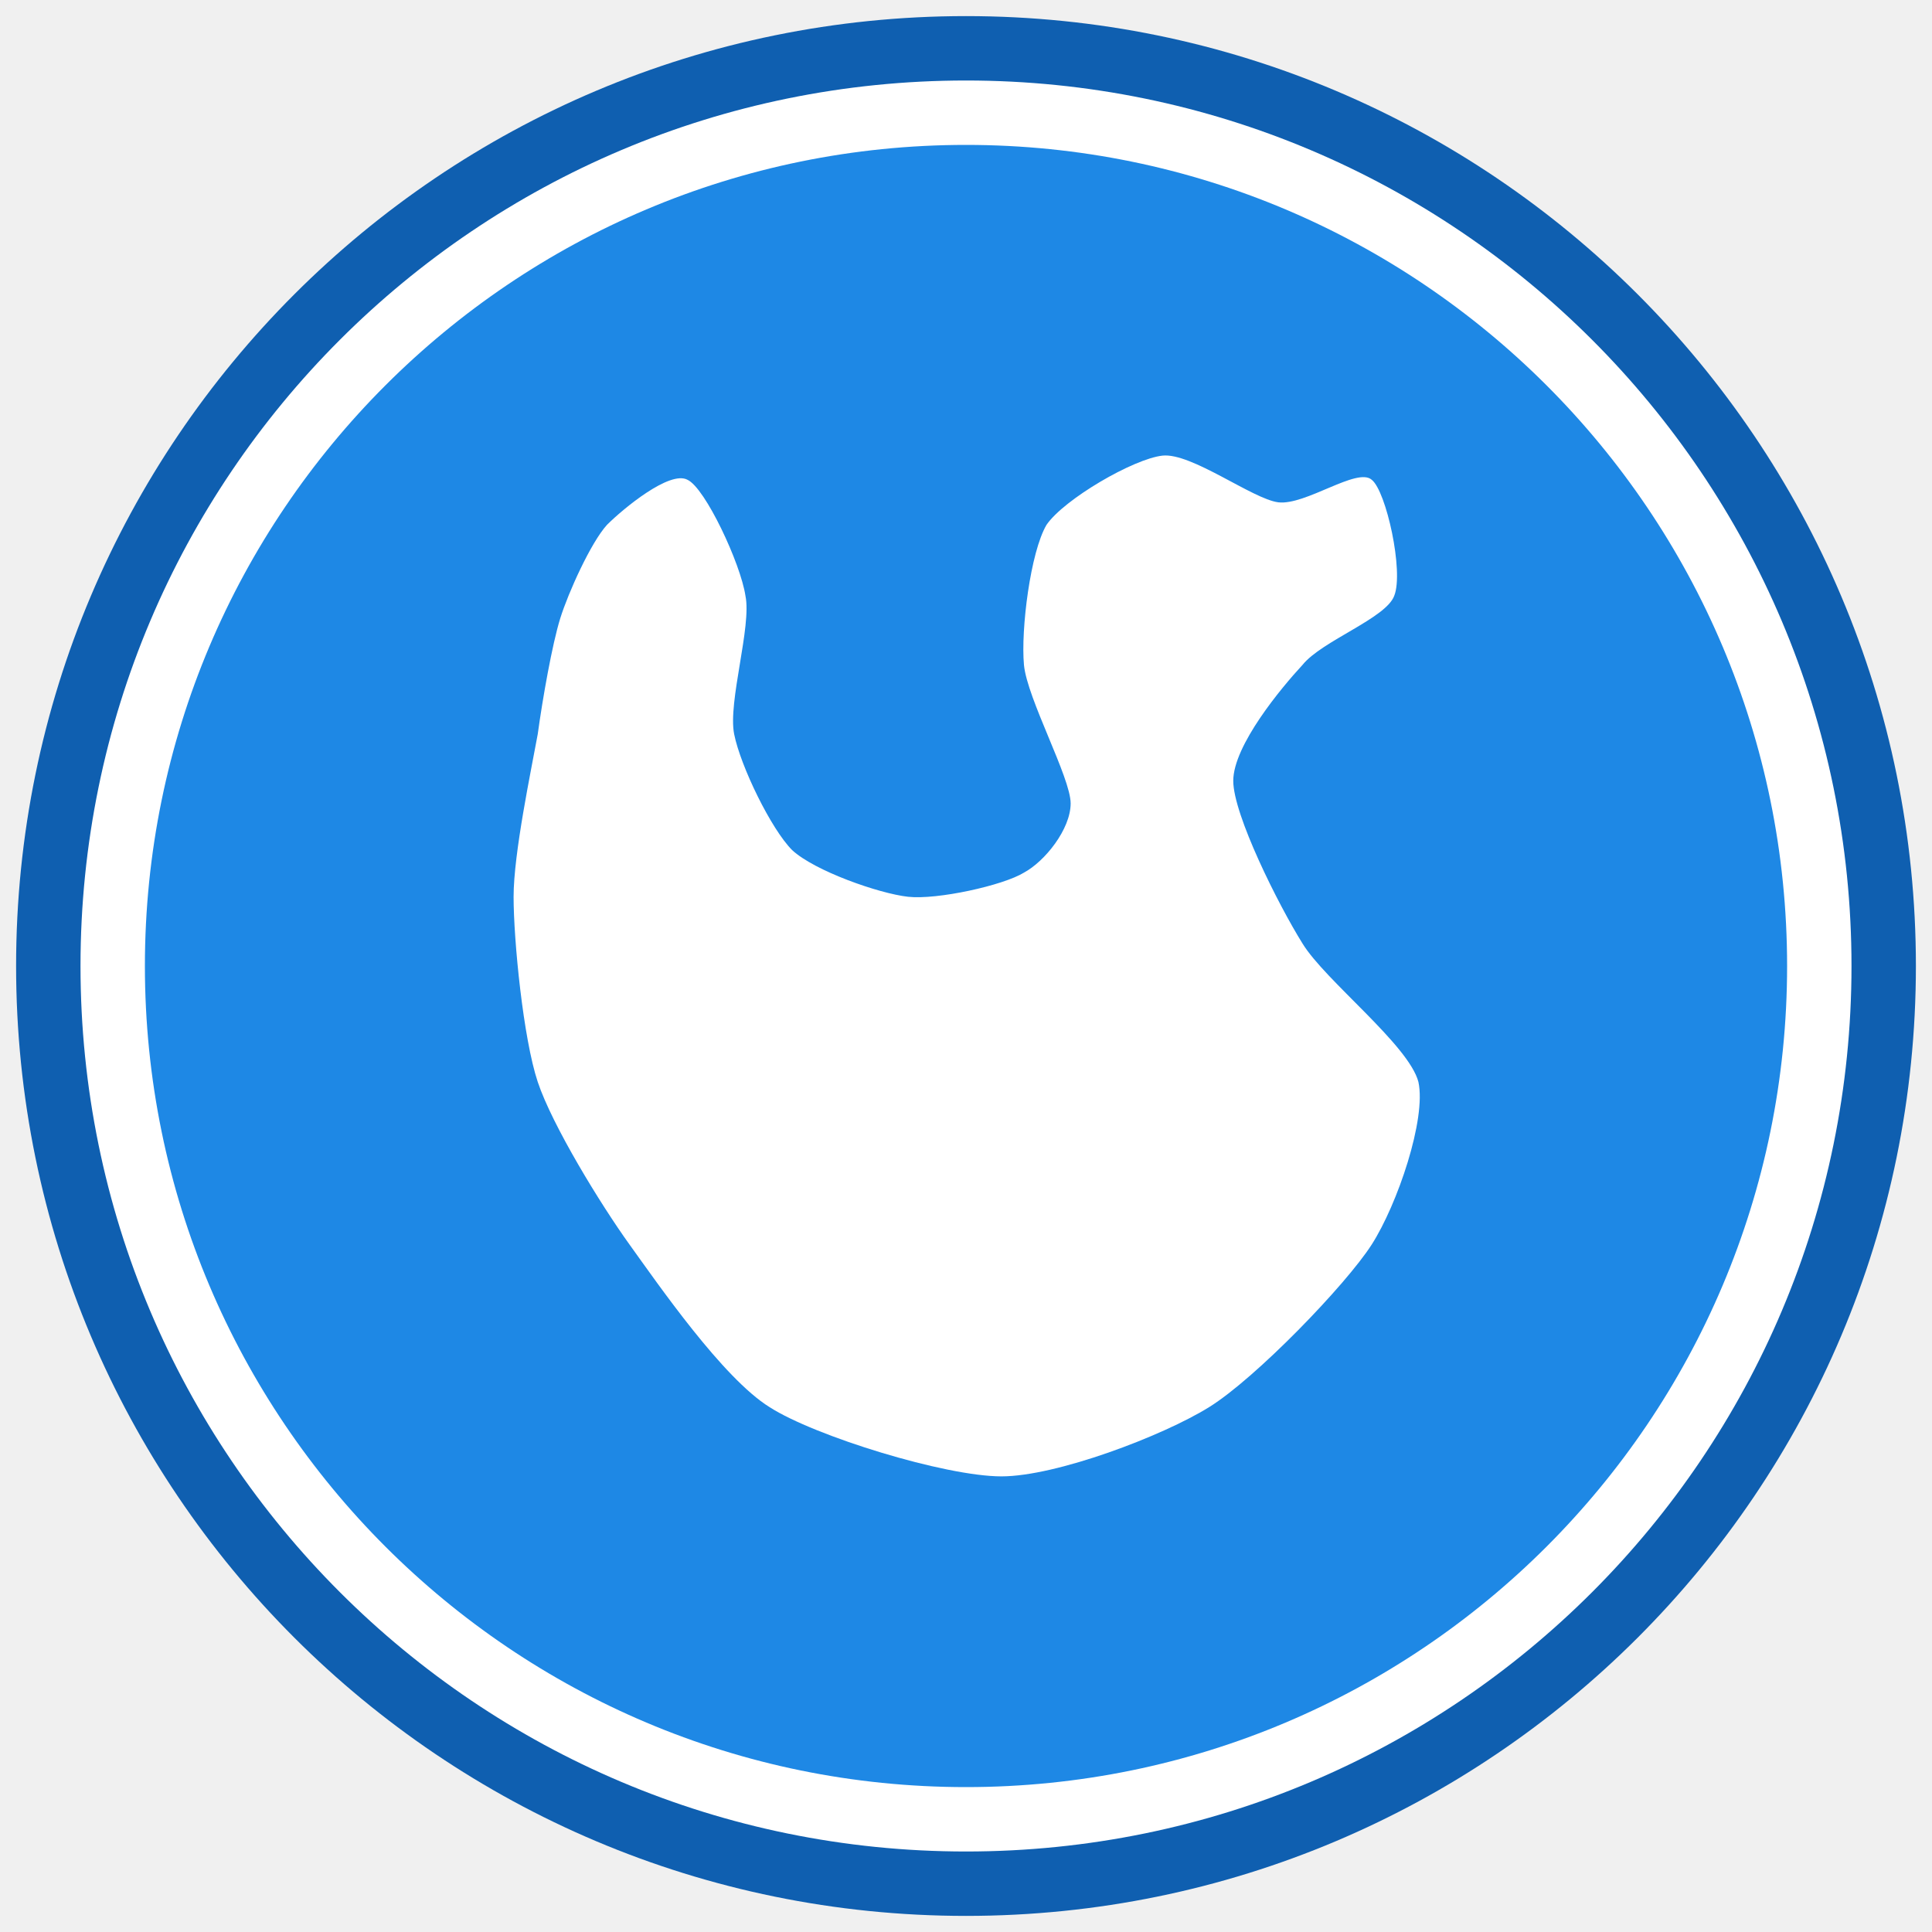
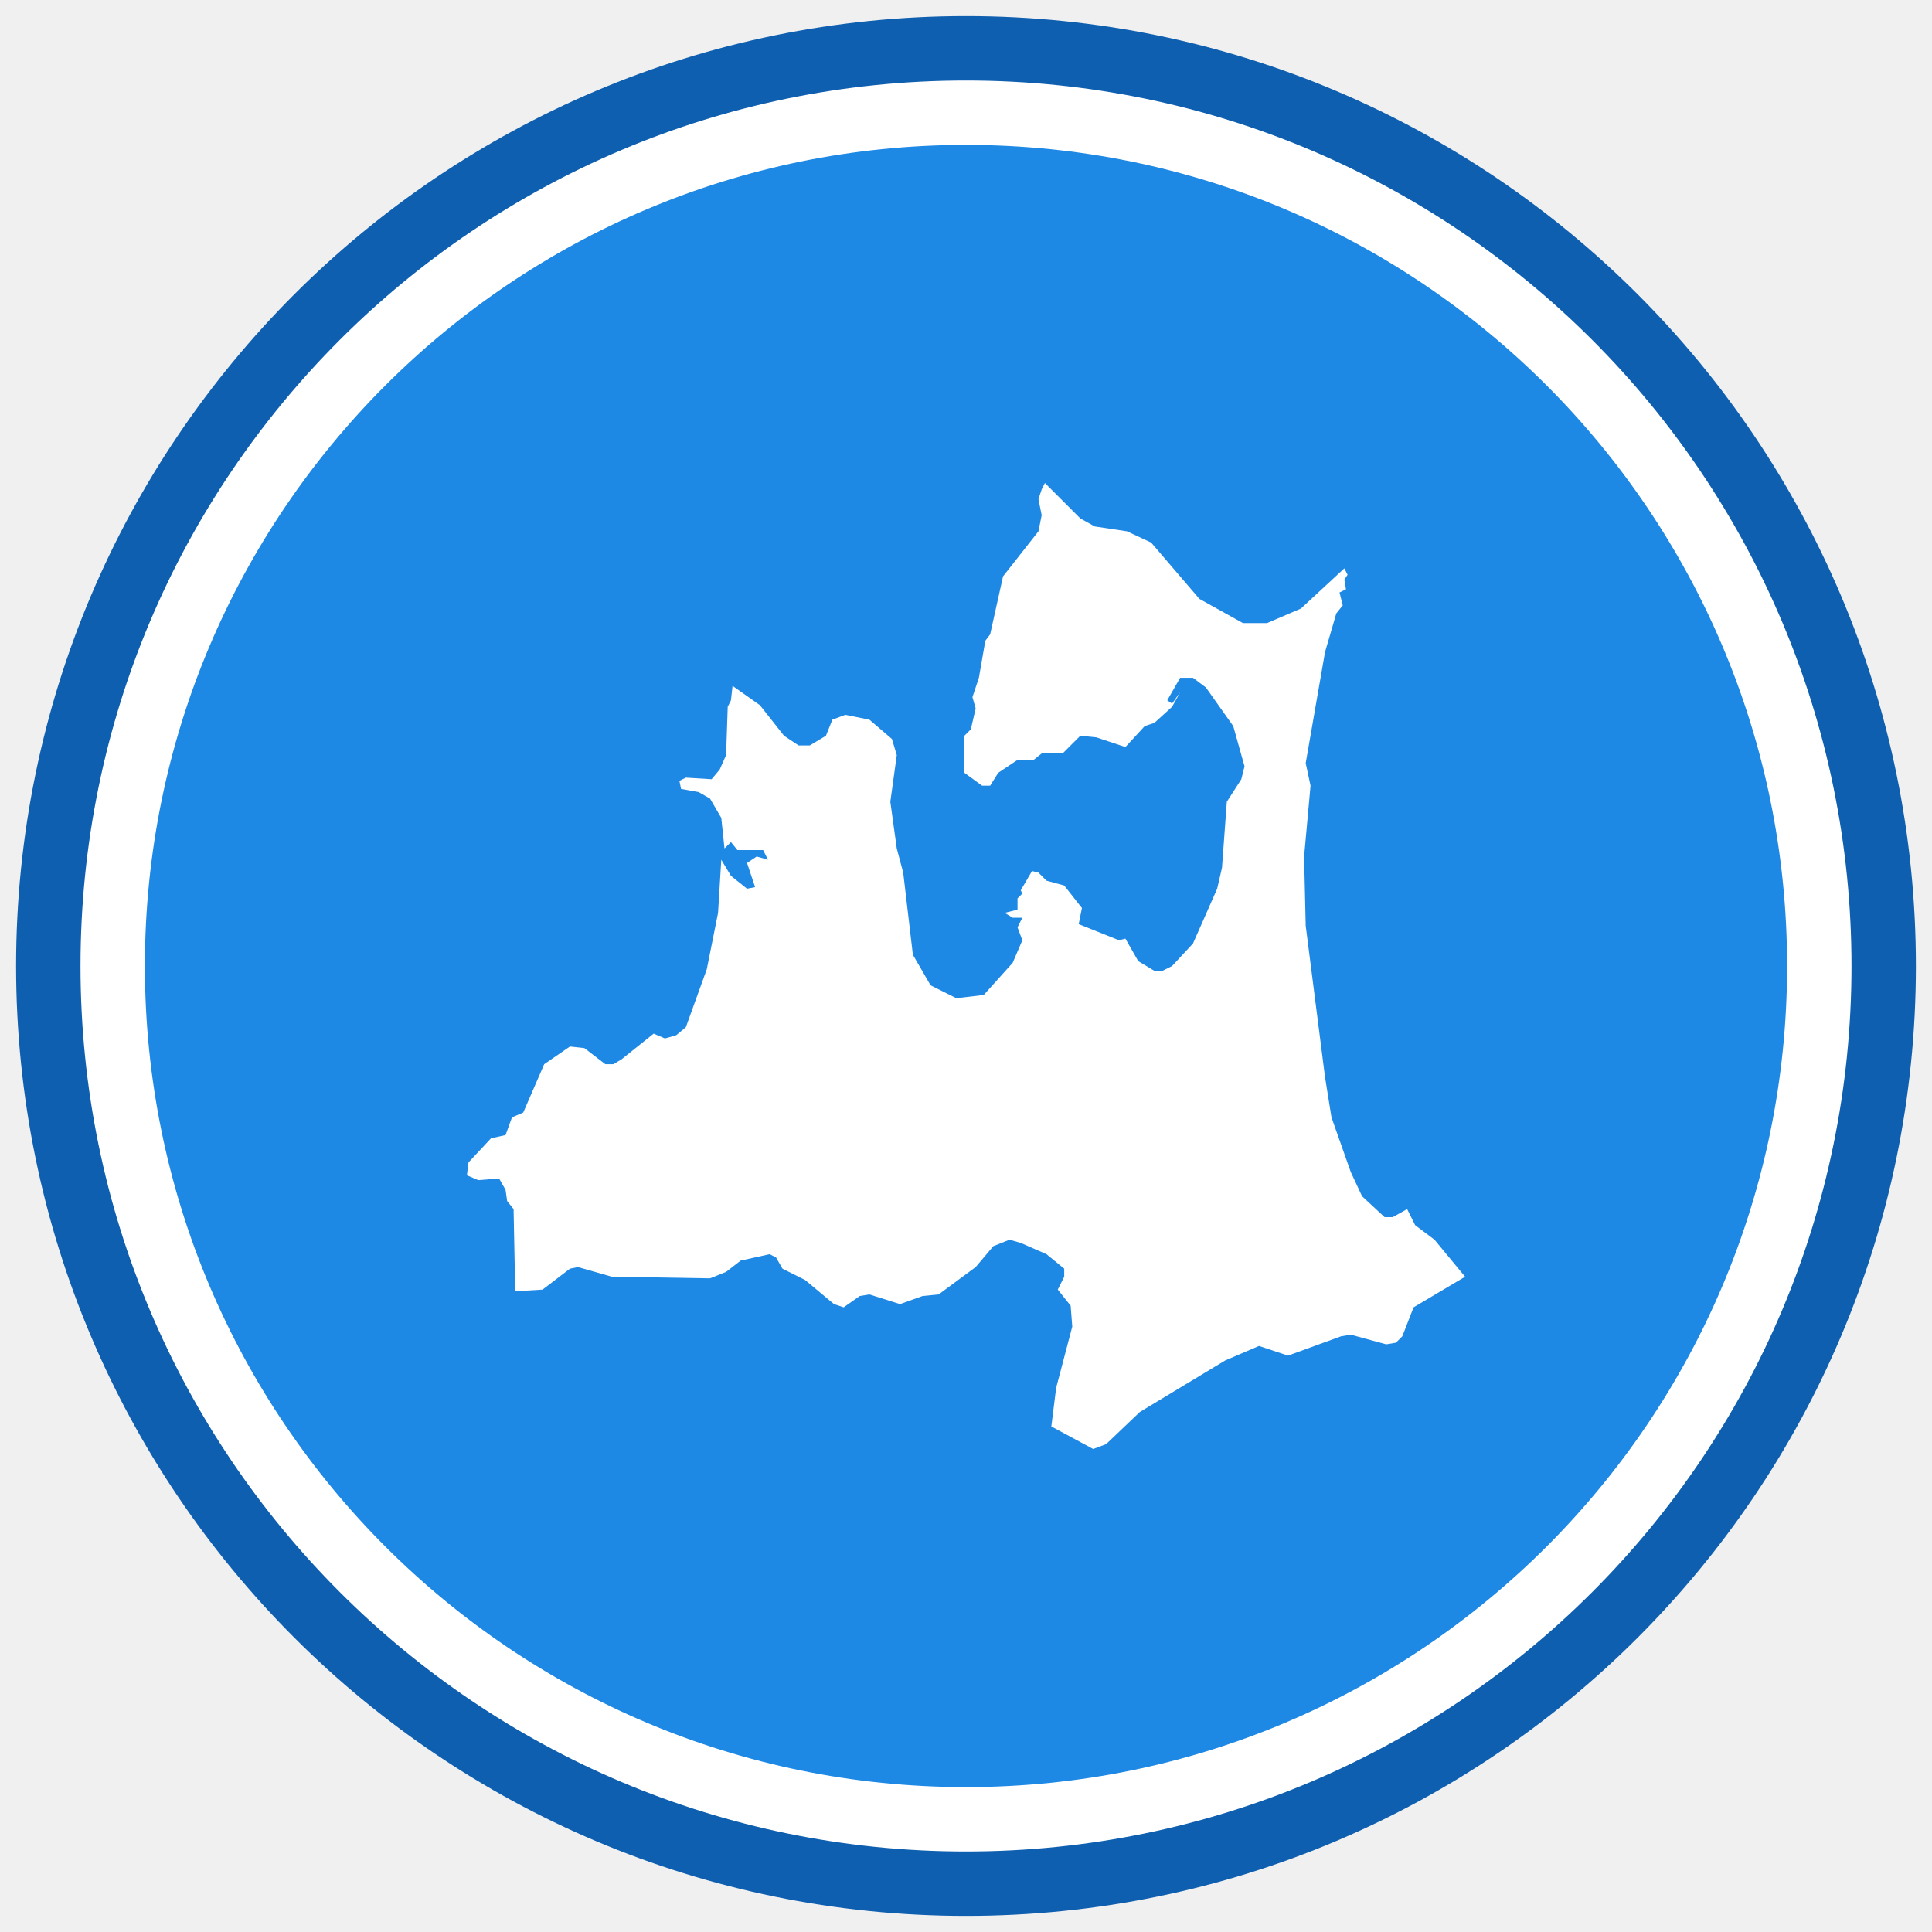
<svg xmlns="http://www.w3.org/2000/svg" viewBox="0 0 120 120">
  <circle cx="60" cy="60" r="59" fill="#0f5fb0" />
  <circle cx="60" cy="60" r="55" fill="#fff" />
  <circle cx="60" cy="60" r="51" fill="#1e88e5" />
-   <path d="M37.7 32.6C38.7 31.6 41.6 29.2 42.7 29.8C43.8 30.3 46.0 35.0 46.3 37.0C46.7 38.9 45.2 43.6 45.6 45.6C46.0 47.6 47.9 51.5 49.2 52.8C50.6 54.1 54.6 55.5 56.4 55.7C58.2 55.9 62.3 55.0 63.6 54.2C64.9 53.5 66.5 51.5 66.5 49.9C66.5 48.3 63.8 43.4 63.6 41.3C63.4 39.1 64.0 34.3 65.0 32.6C66.1 31.0 70.4 28.5 72.2 28.3C74.0 28.1 77.8 31.0 79.4 31.2C81.1 31.4 84.3 29.0 85.2 29.8C86.1 30.5 87.2 35.5 86.6 37.0C86.1 38.4 82.1 39.8 80.9 41.3C79.6 42.7 76.6 46.3 76.6 48.5C76.6 50.6 79.4 56.2 80.9 58.6C82.3 60.9 87.5 64.9 88.1 67.2C88.6 69.5 86.8 74.8 85.2 77.3C83.6 79.8 78.0 85.6 75.1 87.4C72.2 89.2 65.6 91.7 62.2 91.7C58.7 91.7 50.6 89.2 47.8 87.4C44.9 85.6 40.9 79.8 39.1 77.3C37.3 74.8 34.3 69.9 33.4 67.2C32.5 64.5 31.9 58.4 31.9 55.7C31.9 53.0 33.0 47.8 33.4 45.6C33.7 43.4 34.3 40.0 34.8 38.4C35.3 36.8 36.7 33.7 37.7 32.6Z" fill="#fff" />
+   <path d="M32.0 80.2L31.9 75.1L31.5 74.6L31.4 73.9L31.0 73.2L29.7 73.3L29.0 73.0L29.1 72.2L30.5 70.7L31.4 70.5L31.8 69.4L32.5 69.1L33.8 66.1L35.4 65.0L36.3 65.1L37.6 66.1L38.1 66.1L38.6 65.8L40.6 64.2L41.3 64.5L42.0 64.3L42.6 63.8L43.9 60.2L44.6 56.7L44.8 53.4L45.4 54.4L46.4 55.2L46.9 55.1L46.4 53.6L47.0 53.2L47.7 53.4L47.4 52.8L45.8 52.8L45.4 52.3L45.0 52.7L44.8 50.8L44.1 49.6L43.4 49.2L42.3 49.0L42.2 48.5L42.6 48.3L44.2 48.4L44.7 47.8L45.1 46.9L45.2 43.9L45.4 43.5L45.5 42.6L47.2 43.8L48.7 45.7L49.6 46.3L50.3 46.3L51.3 45.7L51.7 44.7L52.5 44.4L54.0 44.7L55.4 45.9L55.7 46.9L55.3 49.8L55.7 52.7L56.1 54.2L56.7 59.3L57.8 61.2L59.4 62.0L61.1 61.8L62.9 59.8L63.5 58.4L63.2 57.6L63.5 57.0L62.9 57.0L62.4 56.7L63.2 56.5L63.2 55.8L63.5 55.5L63.4 55.3L64.1 54.1L64.5 54.2L65.0 54.7L66.1 55.0L67.2 56.4L67.0 57.4L69.5 58.4L69.9 58.3L70.7 59.7L71.7 60.3L72.2 60.3L72.8 60.0L74.1 58.6L75.6 55.2L75.9 53.9L76.2 49.8L77.1 48.4L77.3 47.6L76.6 45.1L74.9 42.7L74.1 42.1L73.3 42.1L72.5 43.5L72.8 43.7L73.3 43.0L72.8 43.9L71.7 44.9L71.1 45.1L69.9 46.4L68.1 45.8L67.1 45.7L66.0 46.8L64.7 46.8L64.2 47.2L63.2 47.2L62.0 48.0L61.5 48.8L61.0 48.8L59.9 48.0L59.9 45.7L60.3 45.3L60.6 44.0L60.4 43.3L60.8 42.1L61.2 39.8L61.5 39.4L62.3 35.8L64.5 33.0L64.7 32.0L64.5 31.0L64.7 30.4L64.9 30.0L67.1 32.2L68.0 32.7L70.0 33.0L71.5 33.7L74.5 37.2L77.2 38.7L78.7 38.7L80.8 37.8L83.5 35.3L83.7 35.7L83.5 36.0L83.6 36.6L83.2 36.8L83.4 37.6L83.0 38.1L82.3 40.5L81.1 47.4L81.4 48.8L81.0 53.2L81.1 57.5L82.3 66.9L82.7 69.4L83.9 72.8L84.6 74.3L86.0 75.6L86.5 75.6L87.4 75.1L87.9 76.1L89.1 77.0L91.0 79.3L87.8 81.2L87.1 83.0L86.7 83.4L86.1 83.5L83.9 82.9L83.3 83.0L80.0 84.2L78.2 83.6L76.1 84.5L70.8 87.7L68.7 89.7L67.9 90.0L65.3 88.6L65.6 86.2L66.6 82.4L66.5 81.1L65.7 80.1L66.1 79.3L66.1 78.8L65.0 77.9L63.4 77.2L62.7 77.0L61.7 77.4L60.6 78.7L58.3 80.4L57.3 80.5L55.9 81.0L54.0 80.4L53.4 80.5L52.4 81.2L51.8 81.0L50.0 79.5L48.6 78.8L48.2 78.1L47.8 77.9L46.0 78.3L45.1 79.0L44.1 79.4L38.0 79.3L35.9 78.7L35.4 78.8L33.7 80.1Z" fill="#fff" />
</svg>
